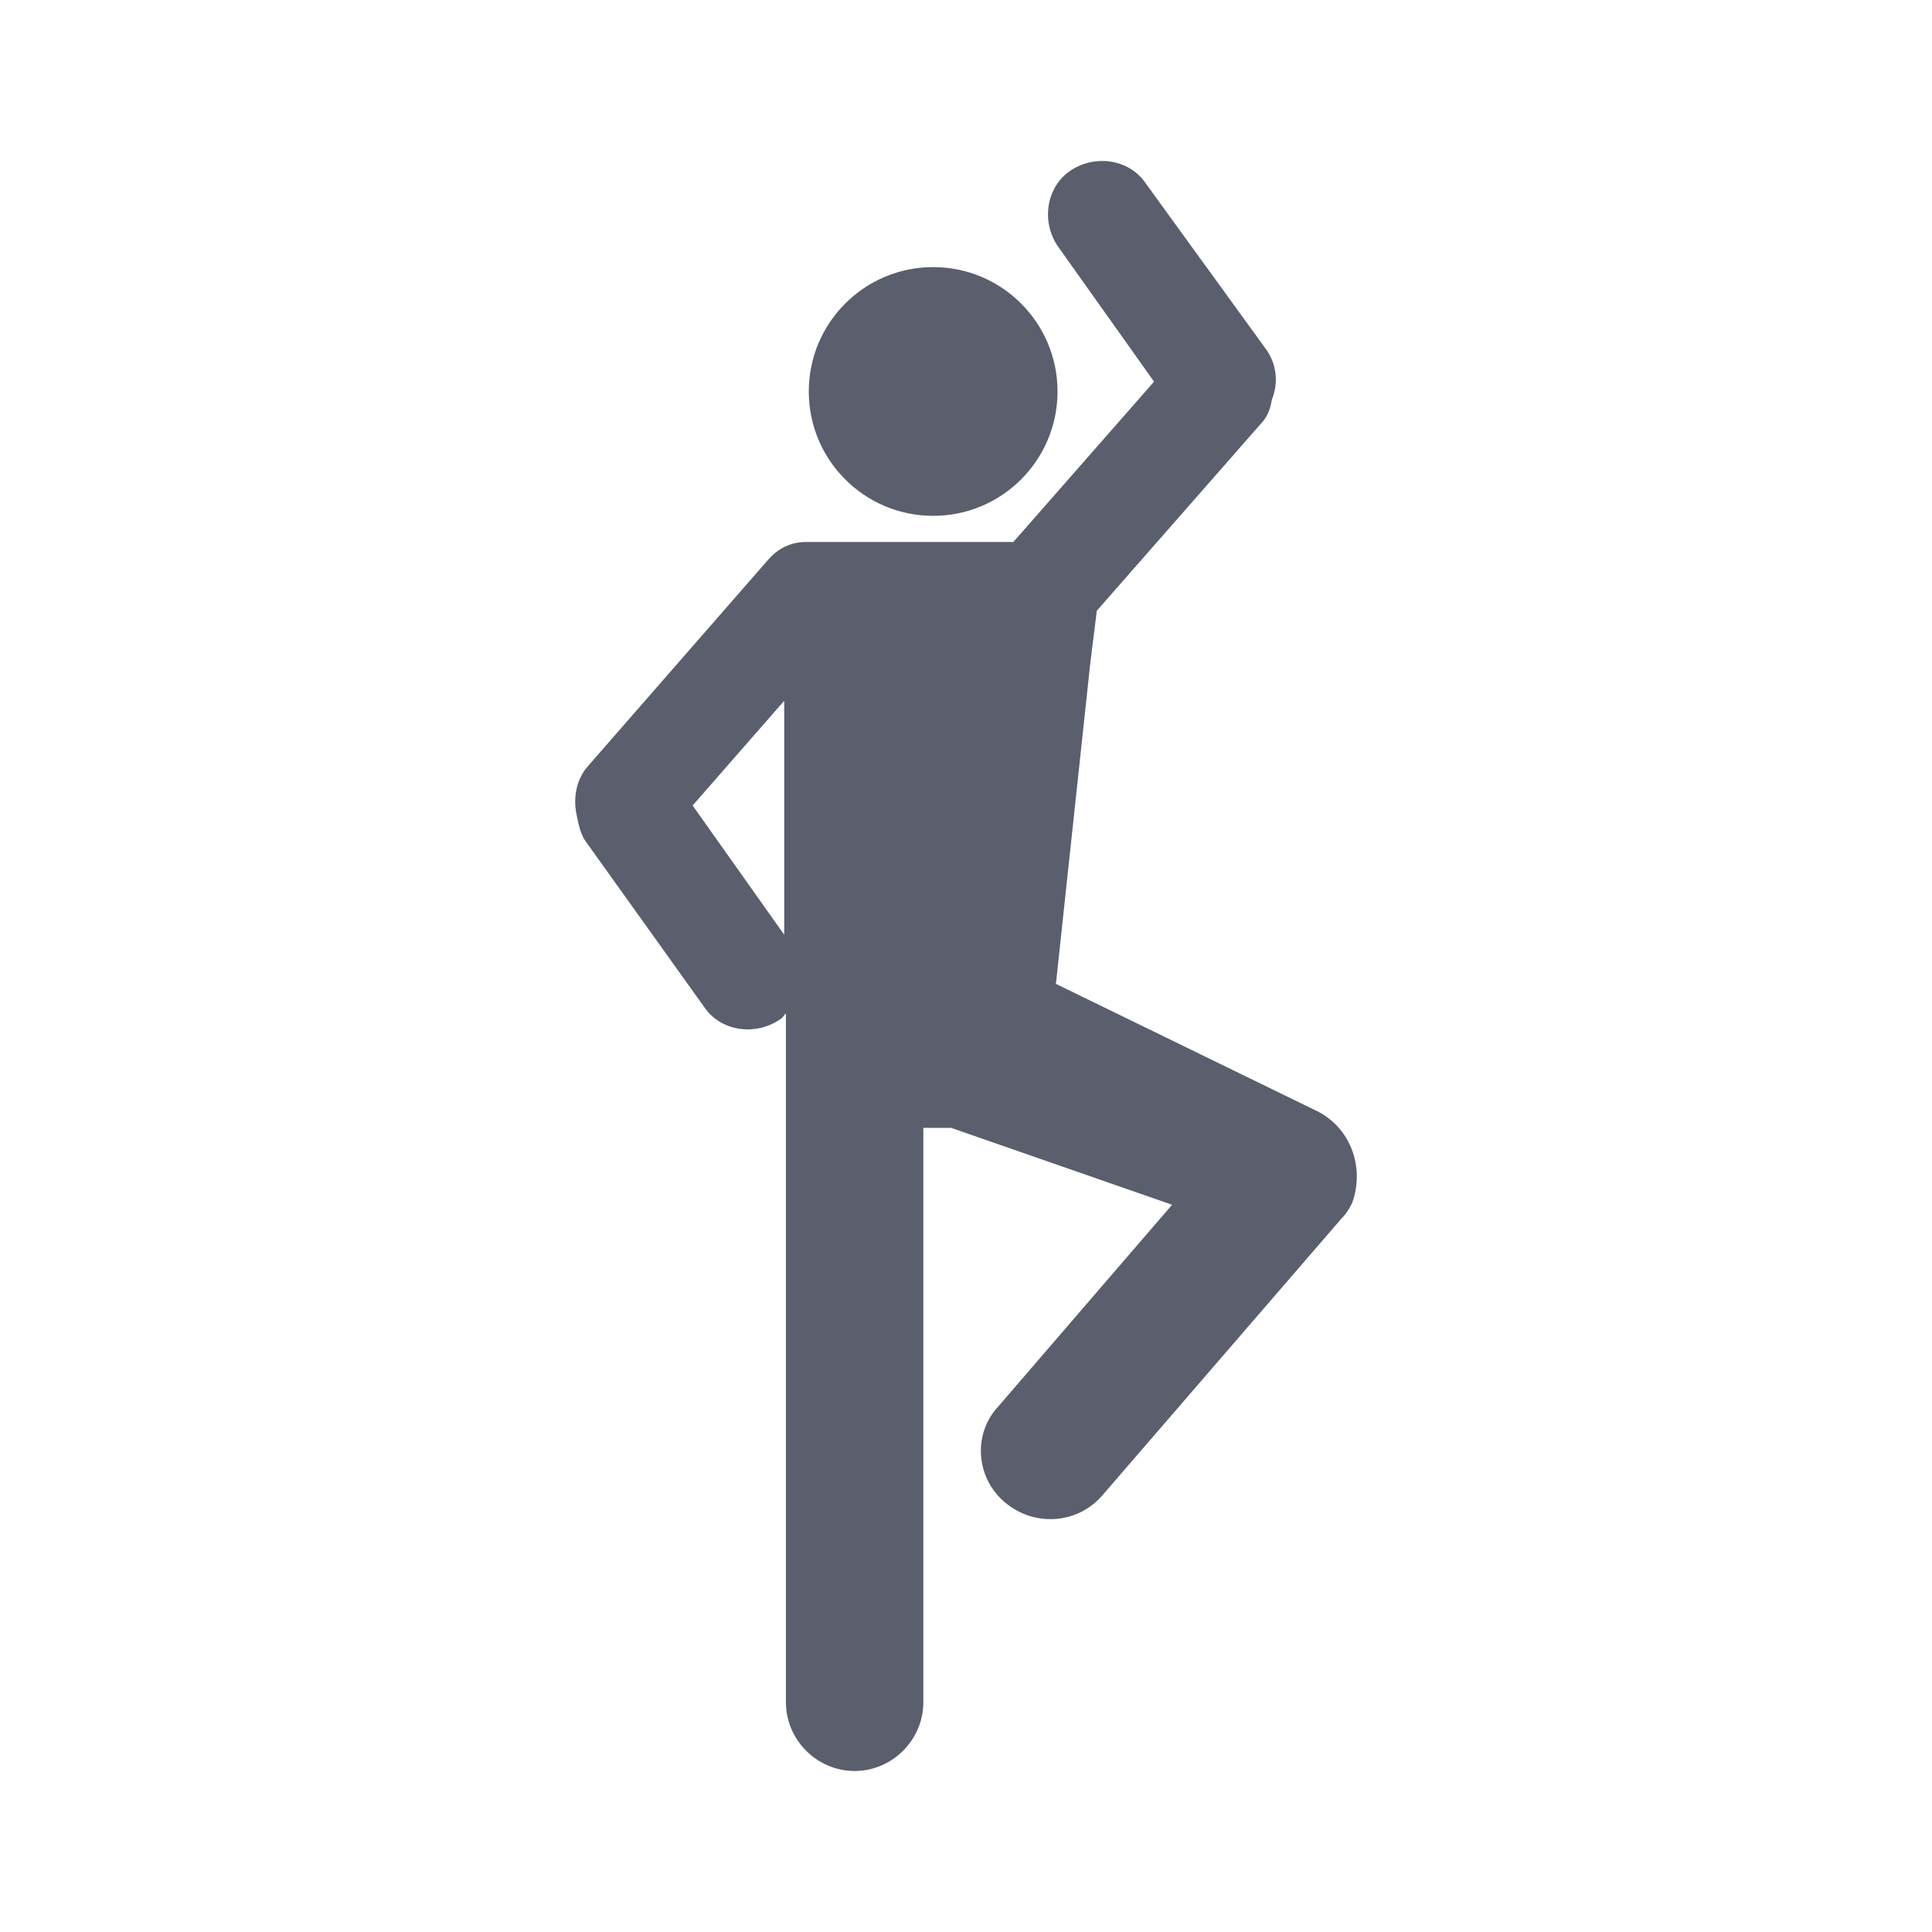
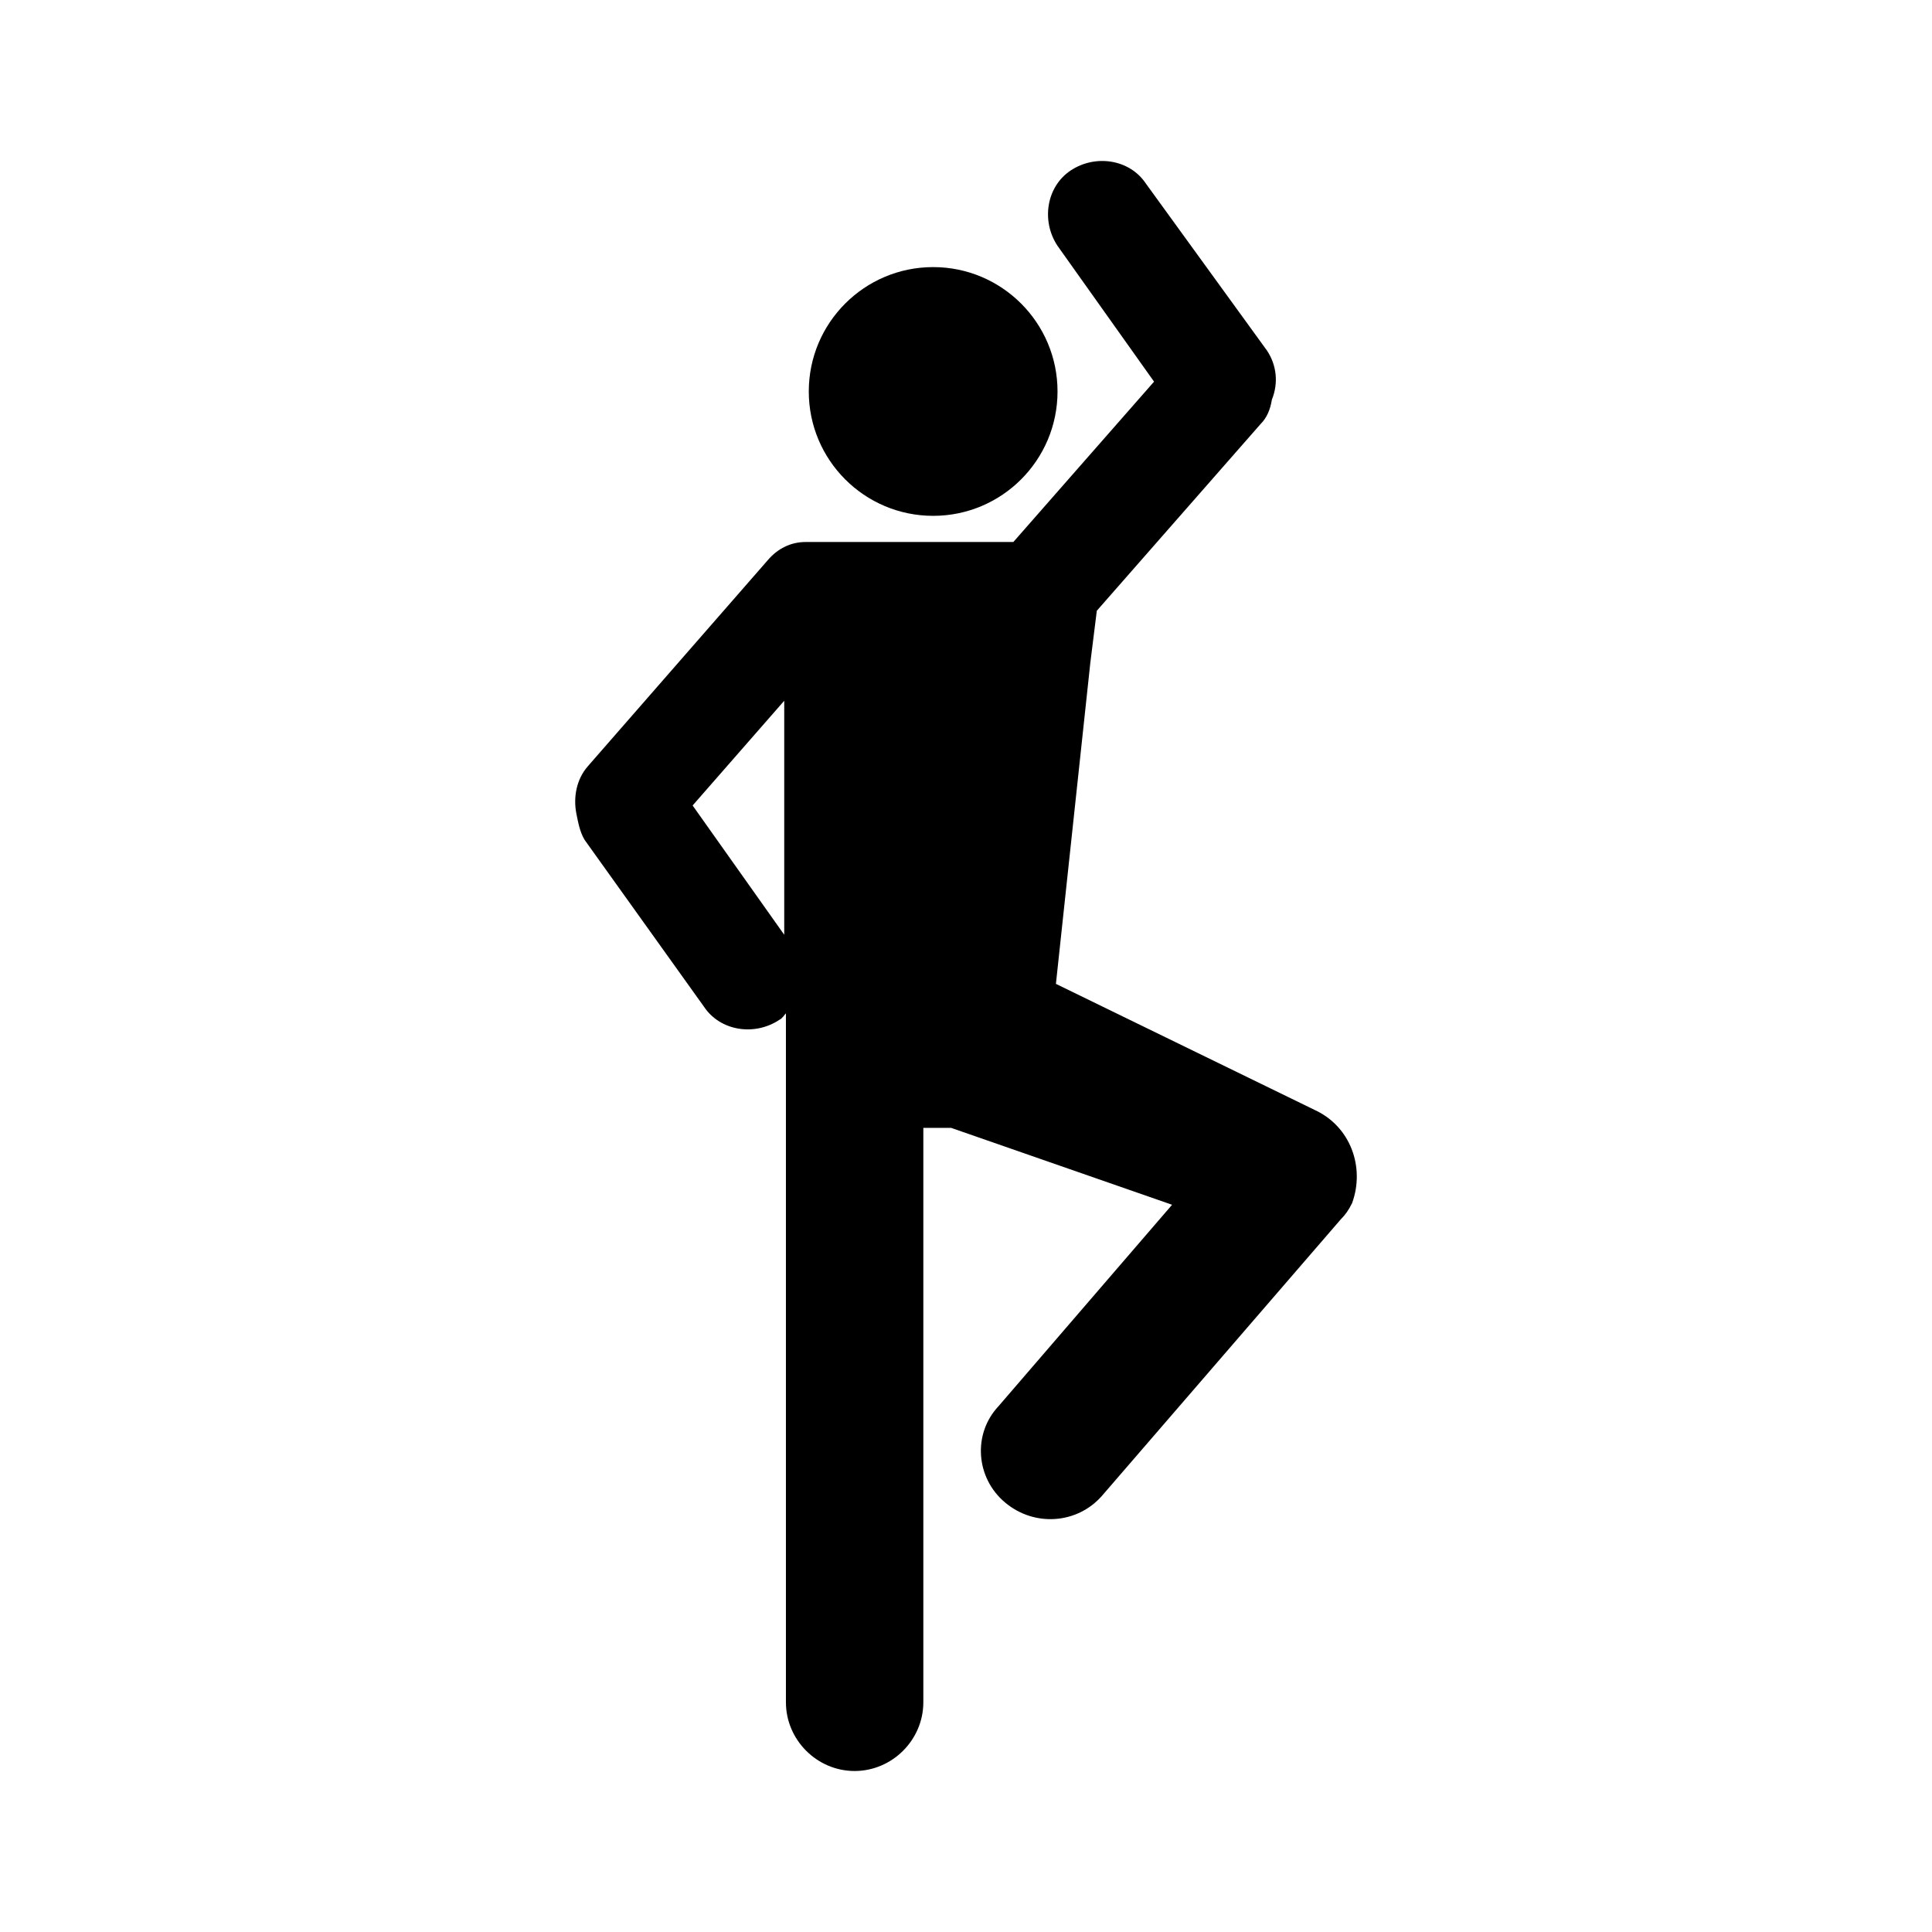
- <svg xmlns="http://www.w3.org/2000/svg" width="24" height="24" viewBox="0 0 24 24" fill="none">
-   <path d="M11.592 6.408C12.445 6.408 13.137 5.716 13.137 4.863C13.137 4.01 12.445 3.318 11.592 3.318C10.739 3.318 10.047 4.01 10.047 4.863C10.047 5.716 10.739 6.408 11.592 6.408Z" fill="#5B5E6C" />
-   <path d="M16.329 13.787L13.117 12.222L13.544 8.237L13.625 7.587L15.658 5.269C15.739 5.188 15.78 5.086 15.8 4.964C15.882 4.761 15.861 4.538 15.739 4.355L14.235 2.281C14.032 1.976 13.605 1.915 13.3 2.118C12.995 2.322 12.934 2.749 13.137 3.054L14.336 4.741L12.588 6.733H10.007C9.824 6.733 9.661 6.814 9.539 6.957L7.303 9.518C7.16 9.681 7.12 9.904 7.16 10.108C7.181 10.209 7.201 10.331 7.262 10.433L8.746 12.507C8.949 12.811 9.376 12.872 9.681 12.669C9.722 12.649 9.742 12.608 9.763 12.588V21.146C9.763 21.614 10.149 22 10.616 22C11.084 22 11.47 21.614 11.47 21.146V14.011H11.816L14.56 14.966L12.405 17.467C12.08 17.812 12.121 18.361 12.487 18.666C12.852 18.971 13.381 18.93 13.686 18.585L16.654 15.149C16.715 15.088 16.756 15.027 16.796 14.946C16.959 14.499 16.776 13.991 16.329 13.787ZM8.604 10.006L9.742 8.705V11.592V11.612L8.604 10.006Z" fill="#5B5E6C" />
+ <svg xmlns="http://www.w3.org/2000/svg" width="24" height="24" viewBox="0 0 24 24">
+   <path d="M11.592 6.408C12.445 6.408 13.137 5.716 13.137 4.863C13.137 4.01 12.445 3.318 11.592 3.318C10.739 3.318 10.047 4.01 10.047 4.863C10.047 5.716 10.739 6.408 11.592 6.408Z" />
+   <path d="M16.329 13.787L13.117 12.222L13.544 8.237L13.625 7.587L15.658 5.269C15.739 5.188 15.78 5.086 15.8 4.964C15.882 4.761 15.861 4.538 15.739 4.355L14.235 2.281C14.032 1.976 13.605 1.915 13.3 2.118C12.995 2.322 12.934 2.749 13.137 3.054L14.336 4.741L12.588 6.733H10.007C9.824 6.733 9.661 6.814 9.539 6.957L7.303 9.518C7.16 9.681 7.12 9.904 7.16 10.108C7.181 10.209 7.201 10.331 7.262 10.433L8.746 12.507C8.949 12.811 9.376 12.872 9.681 12.669C9.722 12.649 9.742 12.608 9.763 12.588V21.146C9.763 21.614 10.149 22 10.616 22C11.084 22 11.47 21.614 11.47 21.146V14.011H11.816L14.56 14.966L12.405 17.467C12.08 17.812 12.121 18.361 12.487 18.666C12.852 18.971 13.381 18.93 13.686 18.585L16.654 15.149C16.715 15.088 16.756 15.027 16.796 14.946C16.959 14.499 16.776 13.991 16.329 13.787ZM8.604 10.006L9.742 8.705V11.592V11.612L8.604 10.006Z" />
</svg>
